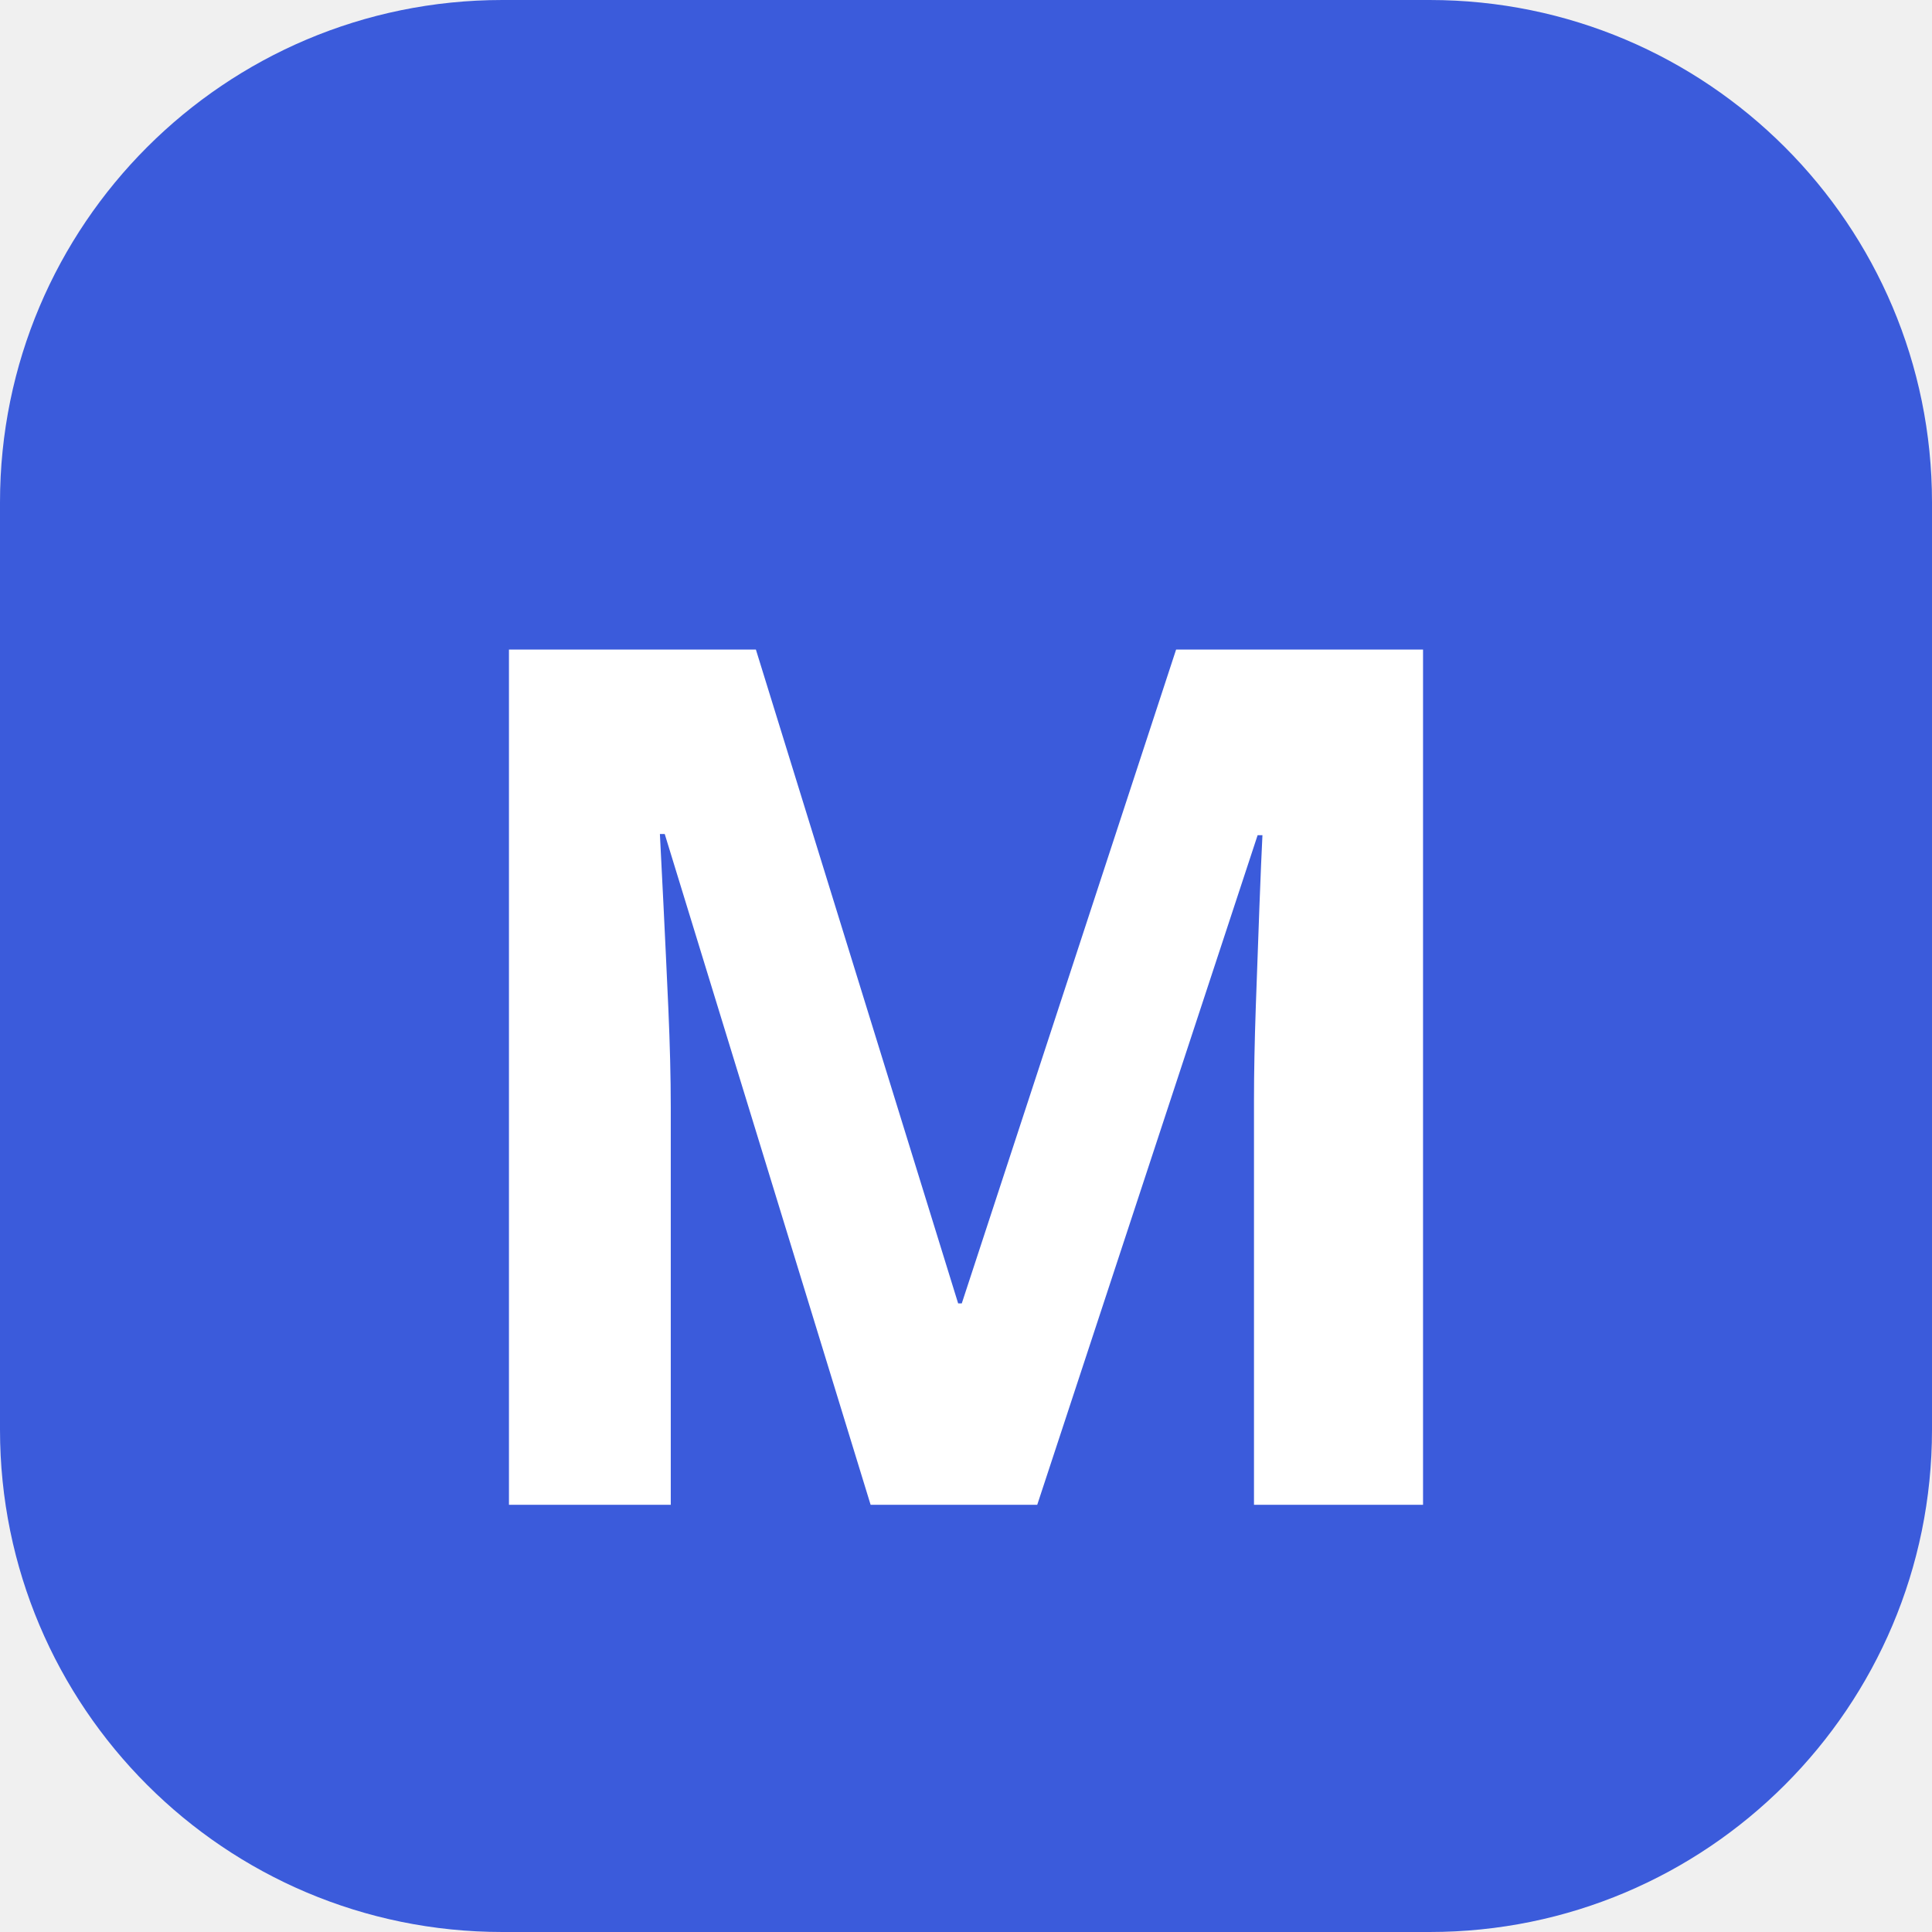
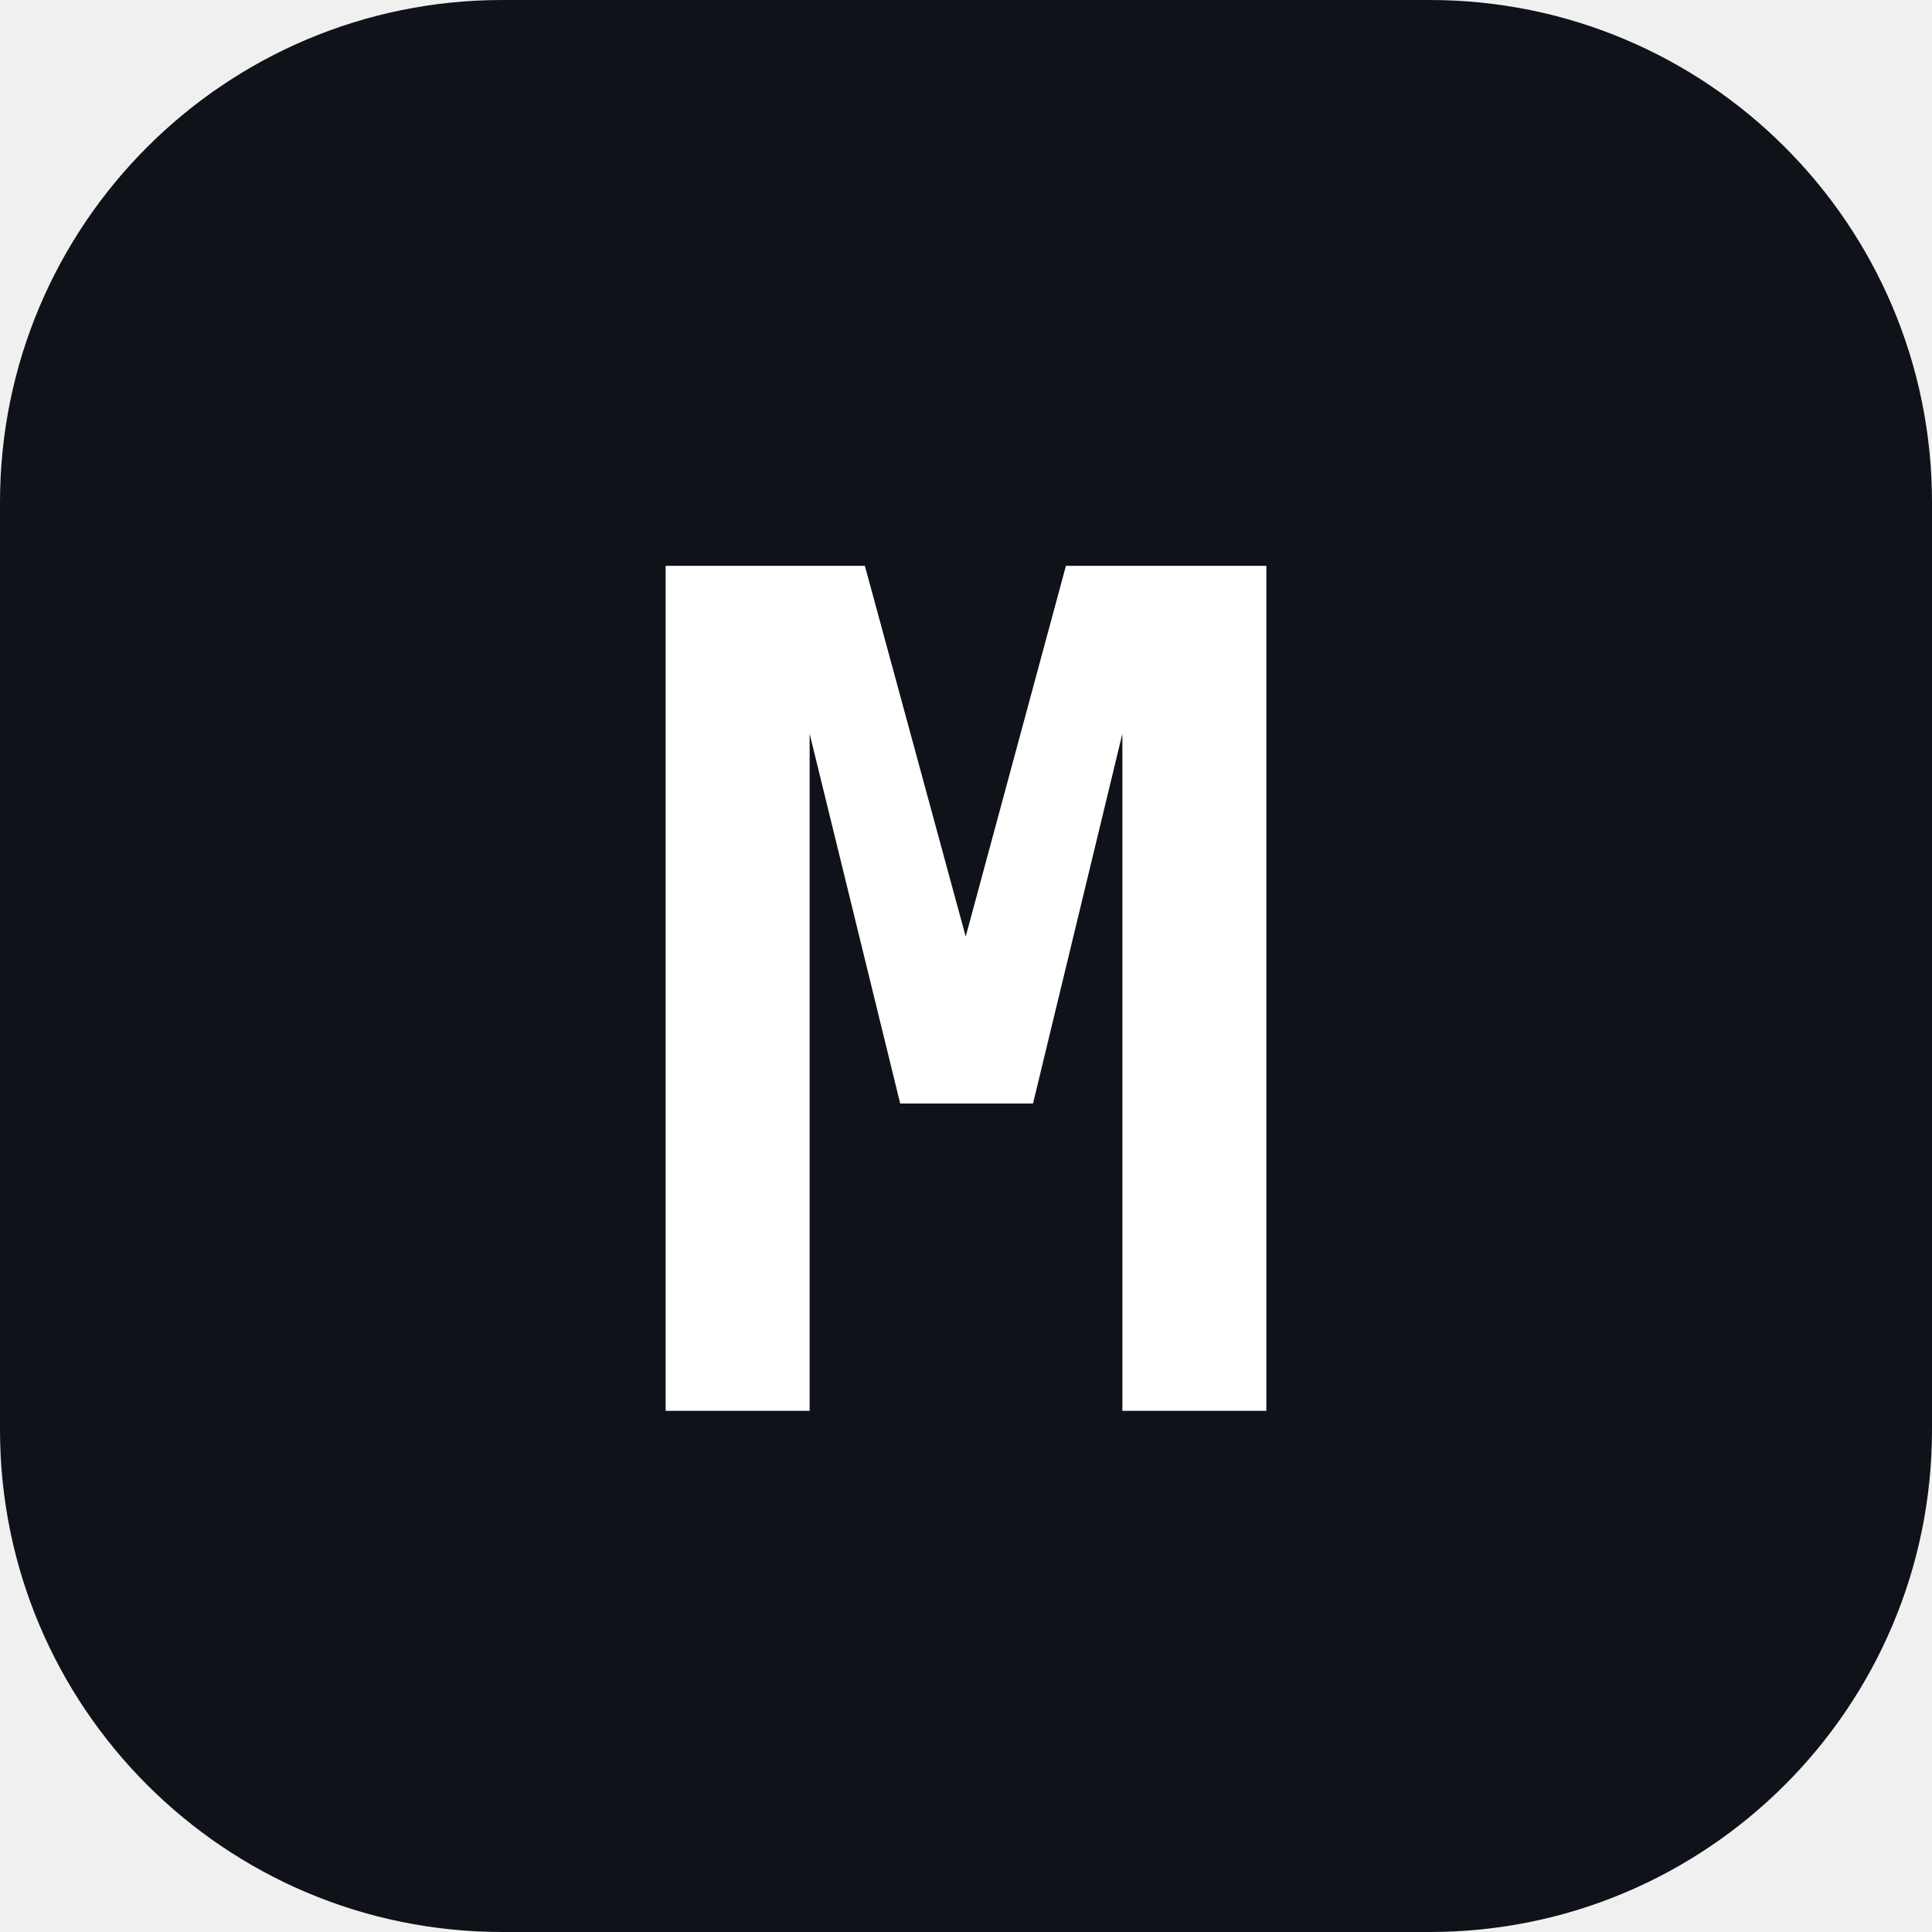
- <svg xmlns="http://www.w3.org/2000/svg" viewBox="0 0 100 100" role="img" aria-label="jh">
-   <rect width="100" height="100" rx="26" fill="#3b5bdb" />
-   <text x="50" y="56" text-anchor="middle" dominant-baseline="middle" font-family="'Segoe UI', 'Helvetica Neue', system-ui, sans-serif" font-weight="800" font-size="62" fill="#ffffff">M</text>
+ <svg xmlns="http://www.w3.org/2000/svg" viewBox="0 0 100 100" role="img" aria-label="M">
+   <style>
+     .bg { fill: #0f1219; }
+     .fg { fill: #ffffff; }
+     @media (prefers-color-scheme: dark) {
+       .bg { fill: #e9edf5; }
+       .fg { fill: #0f1219; }
+     }
+   </style>
+   <rect class="bg" width="100" height="100" rx="26" />
+   <text class="fg" x="50" y="56" text-anchor="middle" dominant-baseline="middle" font-family="'JetBrains Mono', ui-monospace, 'SF Mono', Menlo, Consolas, monospace" font-weight="800" font-size="60">M</text>
</svg>
